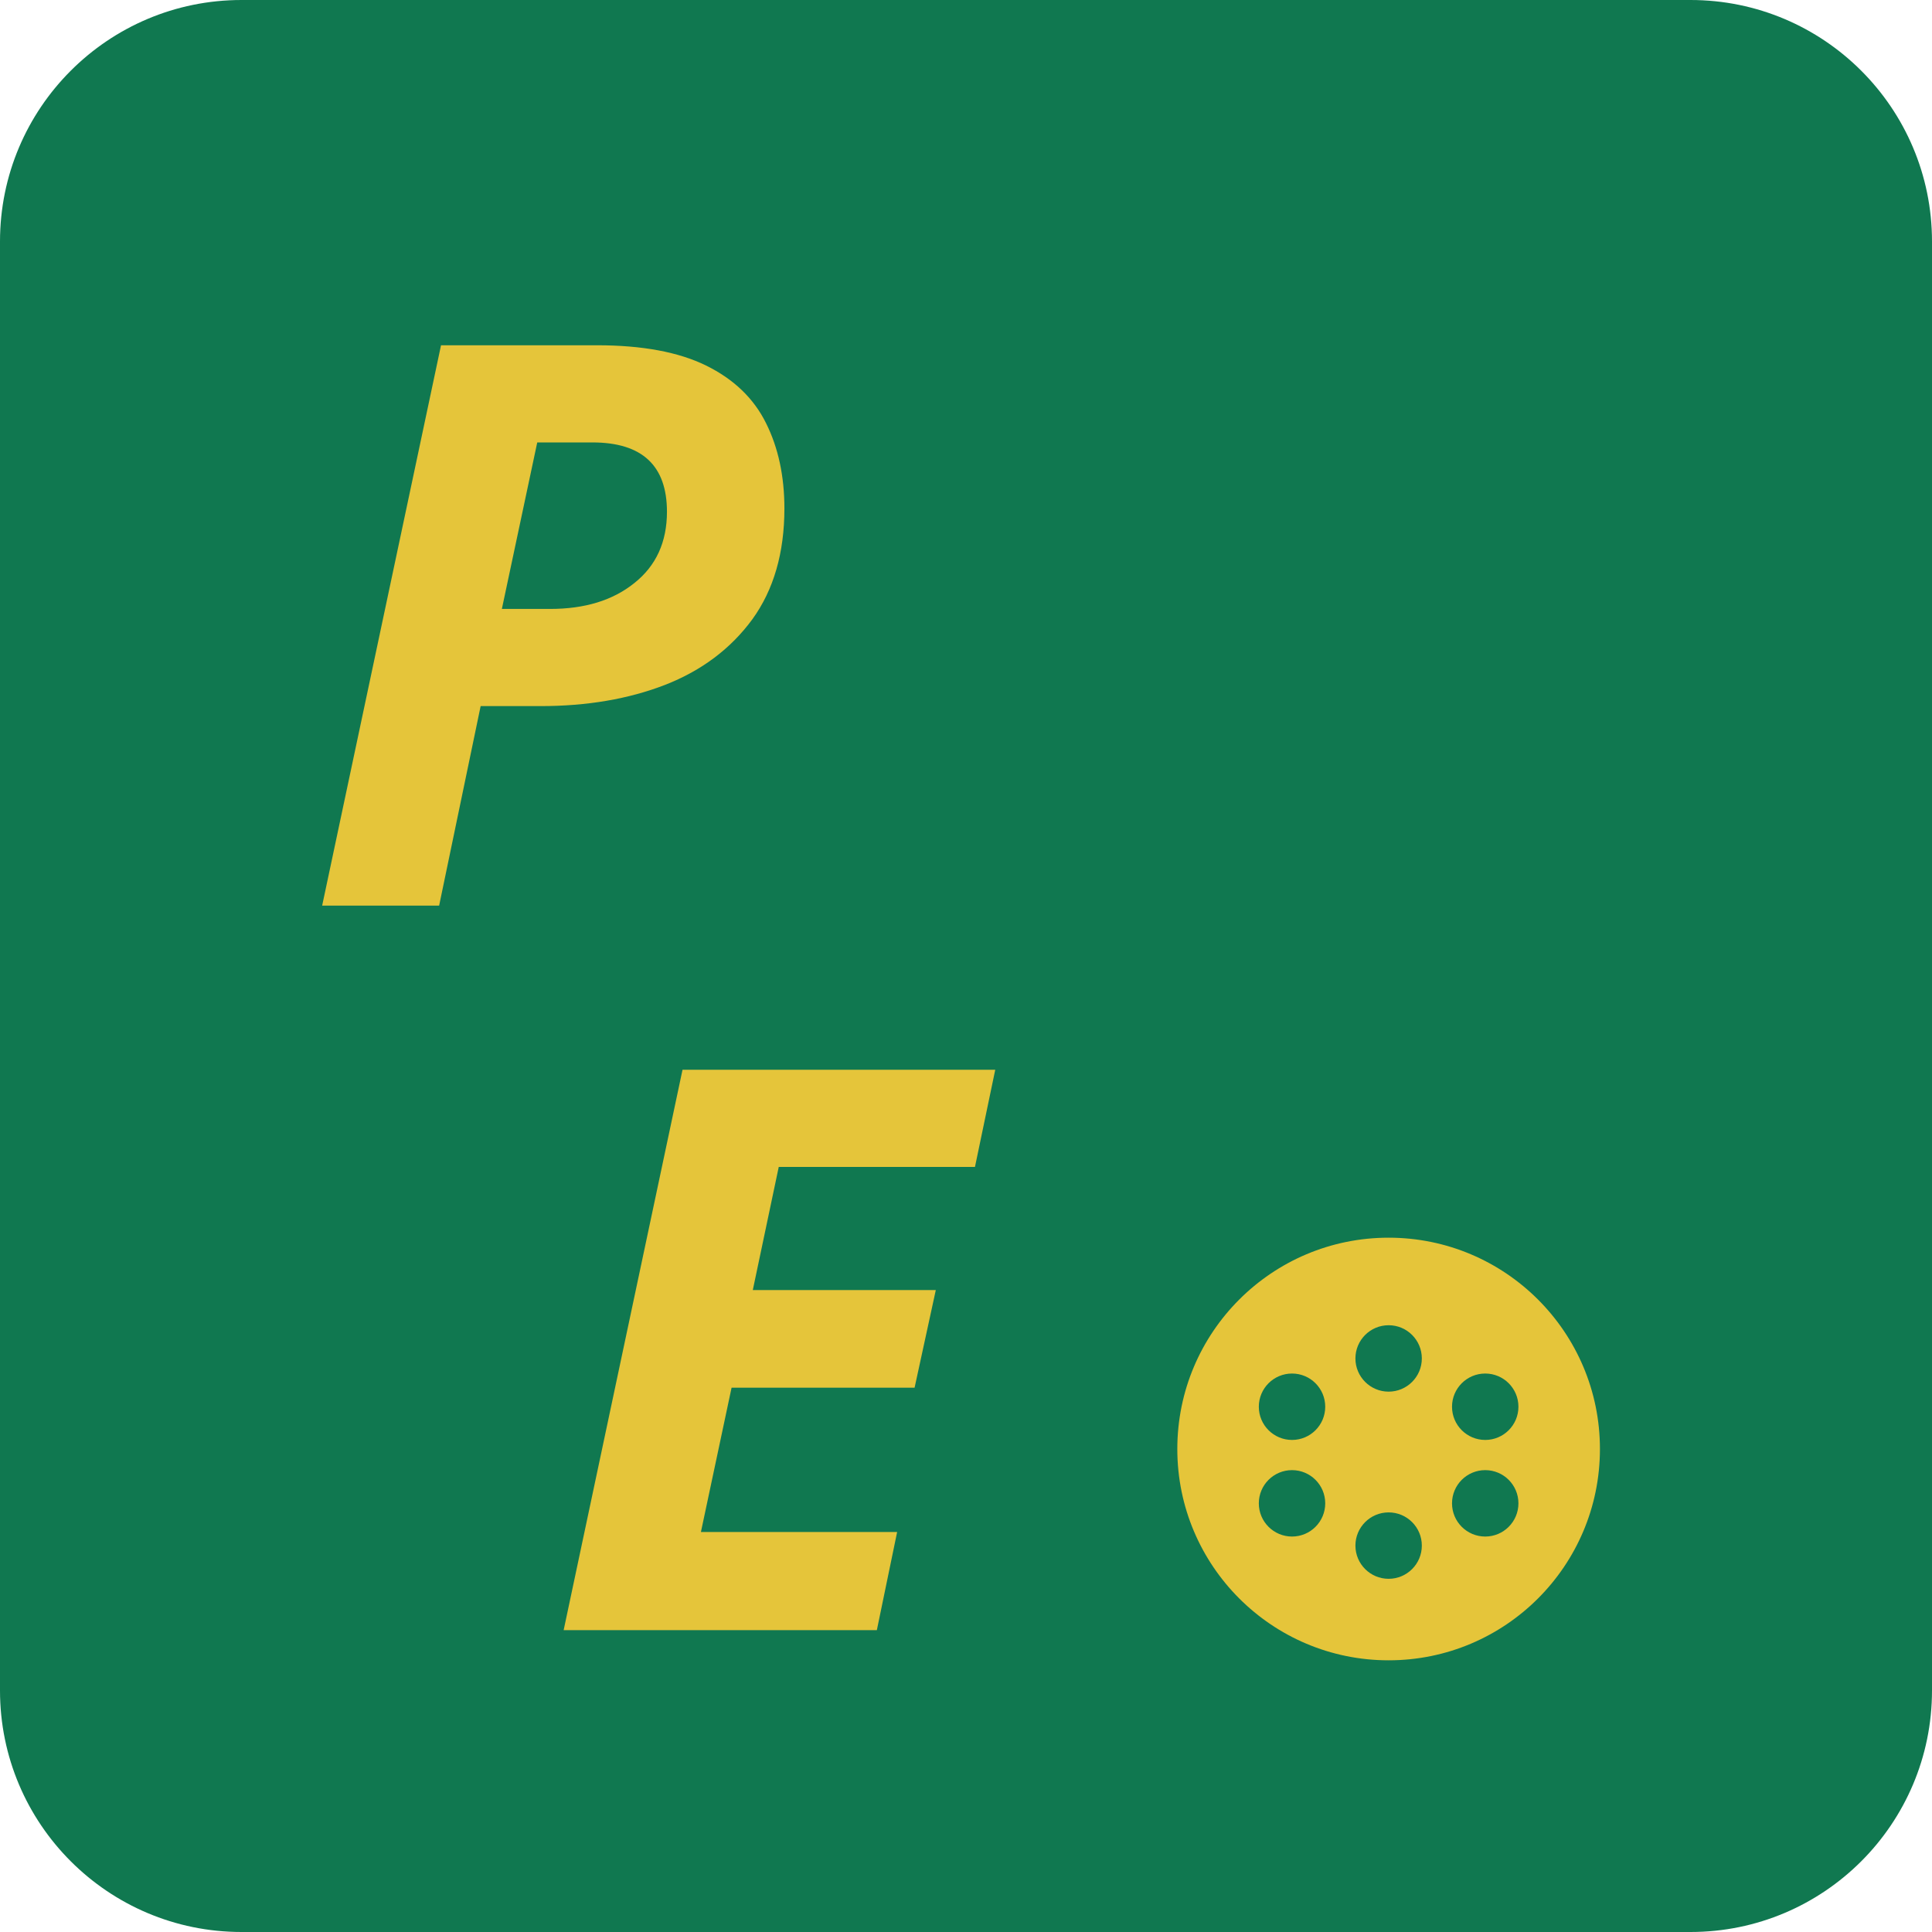
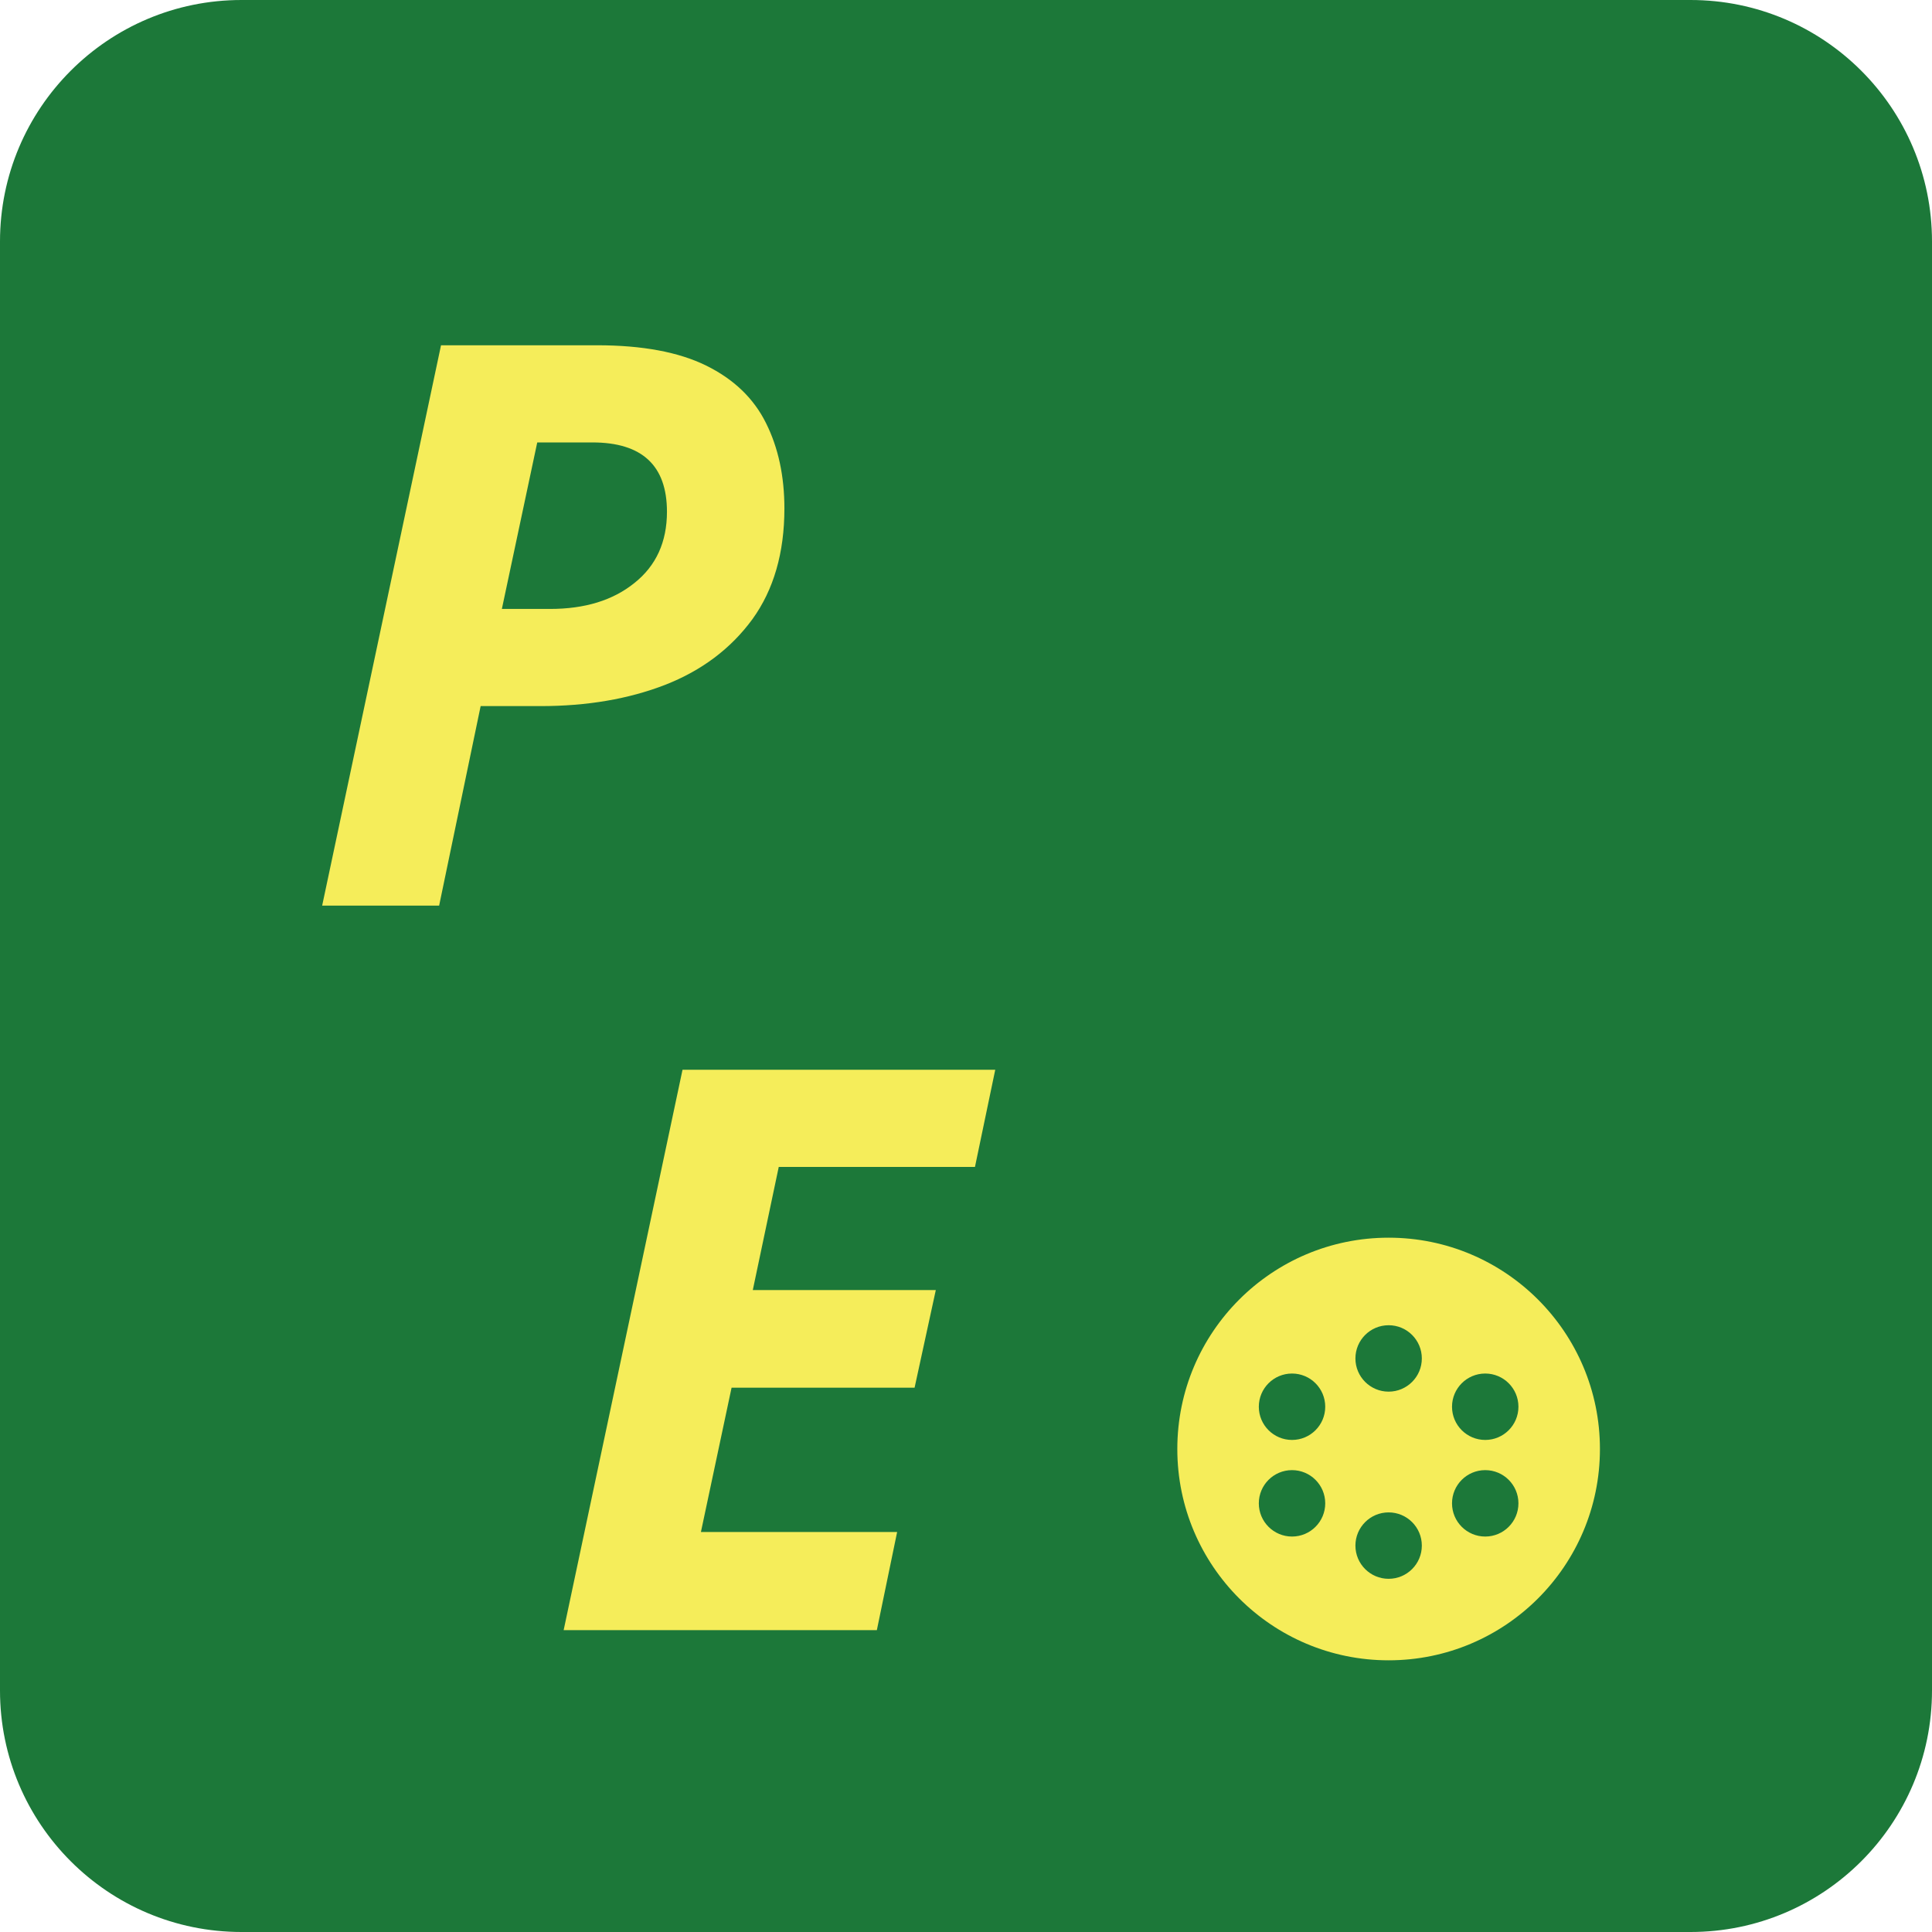
<svg xmlns="http://www.w3.org/2000/svg" viewBox="0 0 64 64">
-   <rect width="64" height="64" rx="8" fill="#107850" />
-   <text x="10" y="30" font-family="Arial Black, sans-serif" font-style="italic" font-size="26" font-weight="800" fill="#E5C53A">P</text>
-   <text x="18" y="54" font-family="Arial Black, sans-serif" font-style="italic" font-size="26" font-weight="800" fill="#E5C53A">E</text>
-   <circle cx="46" cy="48" r="7" fill="#E5C53A" />
-   <circle cx="46" cy="45" r="1.1" fill="#107850" />
-   <circle cx="49.2" cy="46.6" r="1.1" fill="#107850" />
-   <circle cx="49.2" cy="49.8" r="1.1" fill="#107850" />
-   <circle cx="46" cy="51.2" r="1.1" fill="#107850" />
-   <circle cx="42.8" cy="49.8" r="1.1" fill="#107850" />
-   <circle cx="42.8" cy="46.6" r="1.1" fill="#107850" />
+   <rect width="64" height="64" rx="8" fill="#1C7839" />
+   <text x="10" y="30" font-family="Arial Black, sans-serif" font-style="italic" font-size="26" font-weight="800" fill="#F5ED5A">P</text>
+   <text x="18" y="54" font-family="Arial Black, sans-serif" font-style="italic" font-size="26" font-weight="800" fill="#F5ED5A">E</text>
+   <circle cx="46" cy="48" r="7" fill="#F5ED5A" />
+   <circle cx="46" cy="45" r="1.1" fill="#1C7839" />
+   <circle cx="49.2" cy="46.6" r="1.1" fill="#1C7839" />
+   <circle cx="49.2" cy="49.8" r="1.1" fill="#1C7839" />
+   <circle cx="46" cy="51.2" r="1.1" fill="#1C7839" />
+   <circle cx="42.8" cy="49.8" r="1.1" fill="#1C7839" />
+   <circle cx="42.8" cy="46.6" r="1.1" fill="#1C7839" />
</svg>
